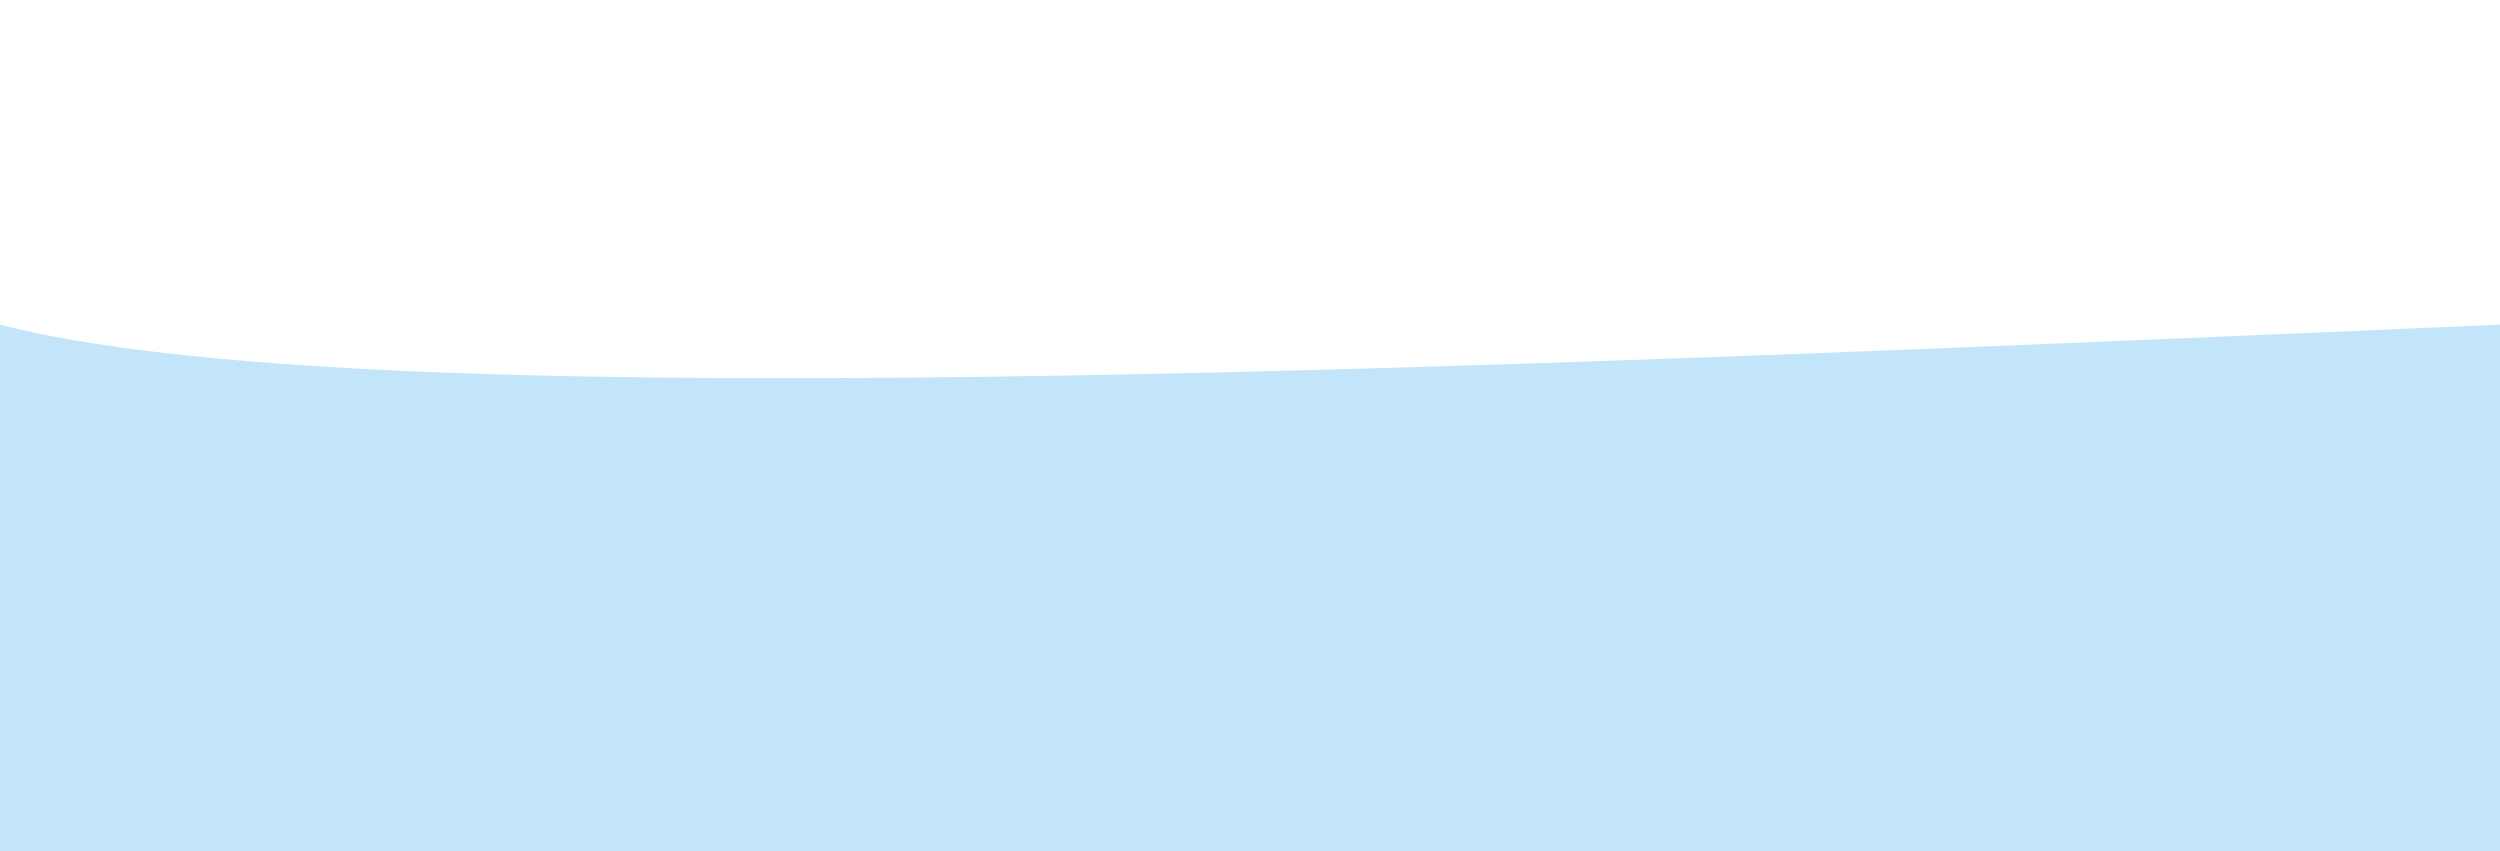
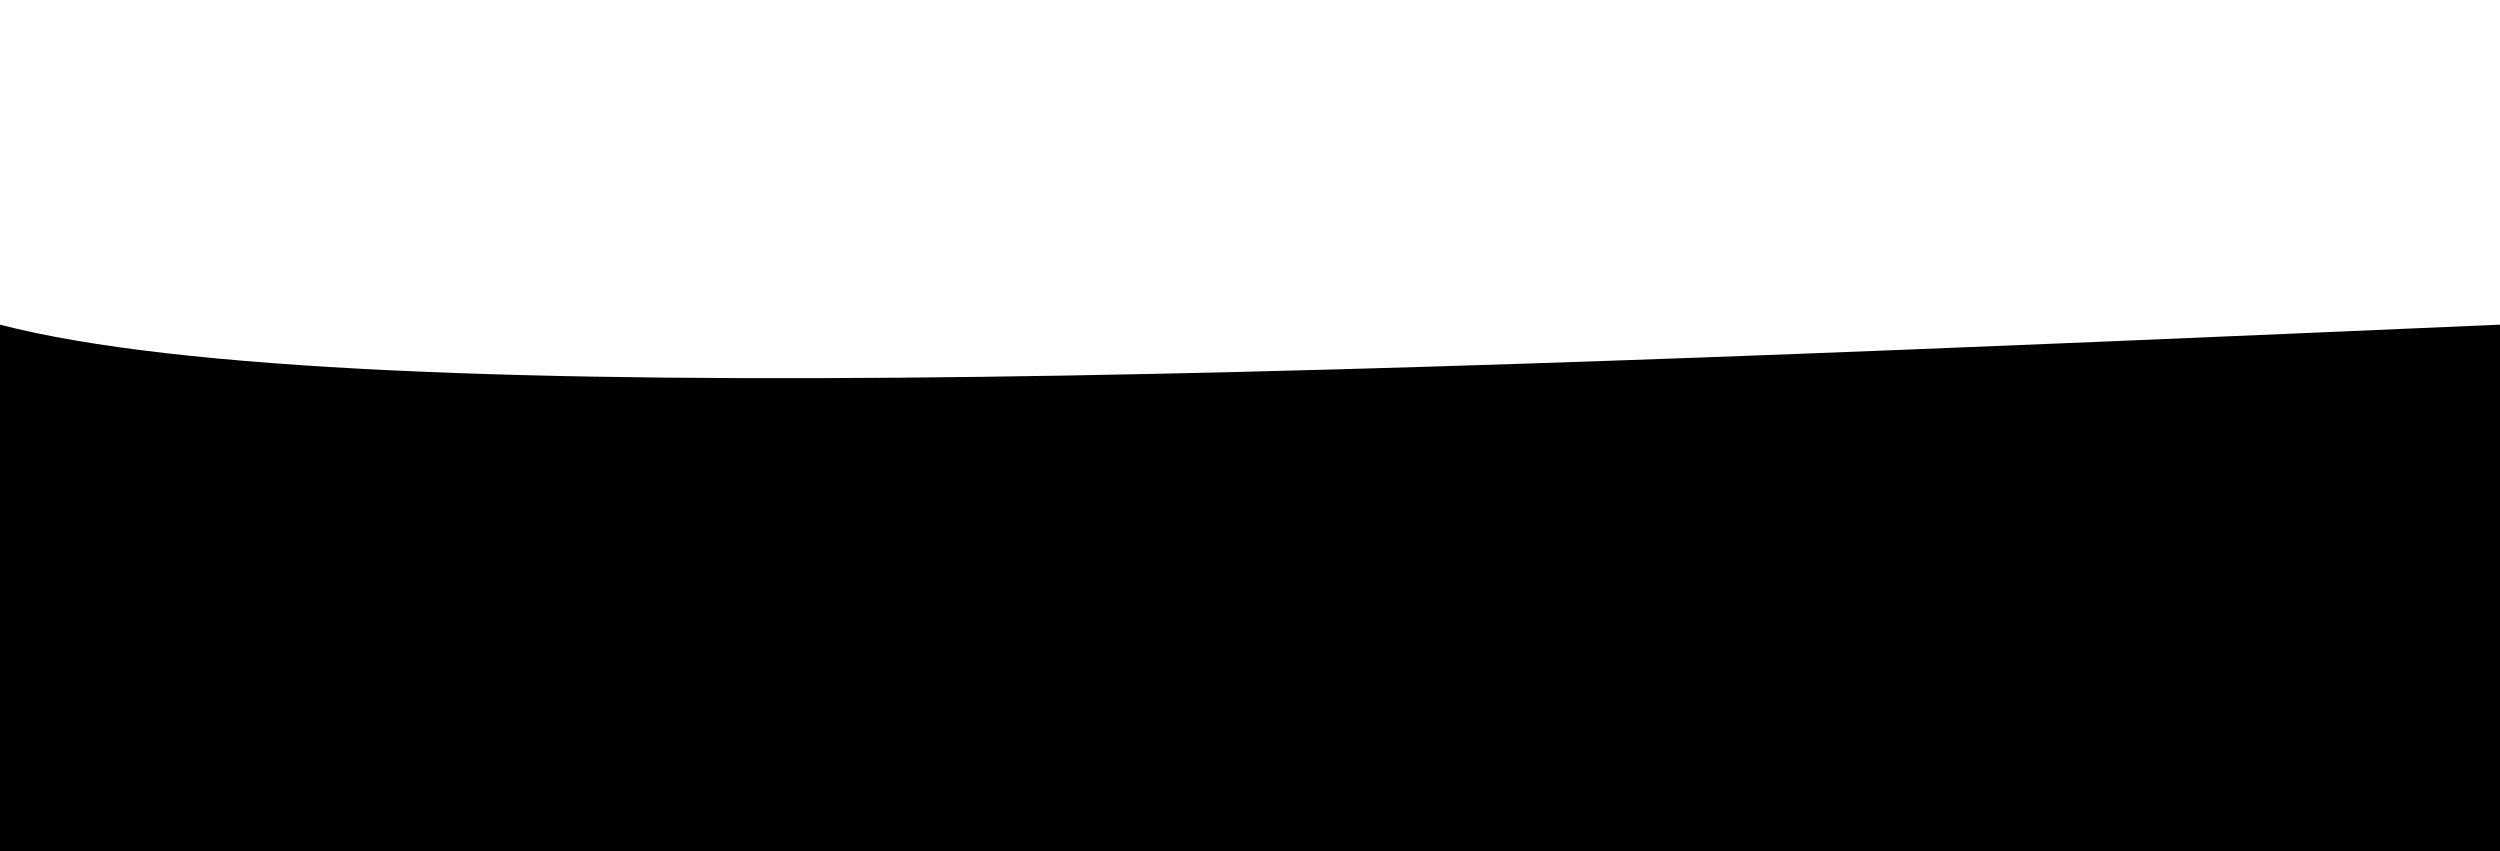
<svg xmlns="http://www.w3.org/2000/svg" width="100%" height="100%" id="svg" viewBox="0 0 1440 490" class="transition duration-300 ease-in-out delay-150">
-   <path d="M 0,500 L 0,187 C 205.714,240.429 822.857,213.714 1440,187 L 1440,500 L 0,500 Z" stroke="none" stroke-width="0" fill="rgb(153, 211, 247)" fill-opacity="0.6" class="transition-all duration-300 ease-in-out delay-150 path-0" />
+   <path d="M 0,500 L 0,187 C 205.714,240.429 822.857,213.714 1440,187 L 1440,500 L 0,500 Z" stroke="none" stroke-width="0" fill="black" fill-opacity="1" class="transition-all duration-300 ease-in-out delay-150 path-0" />
</svg>
